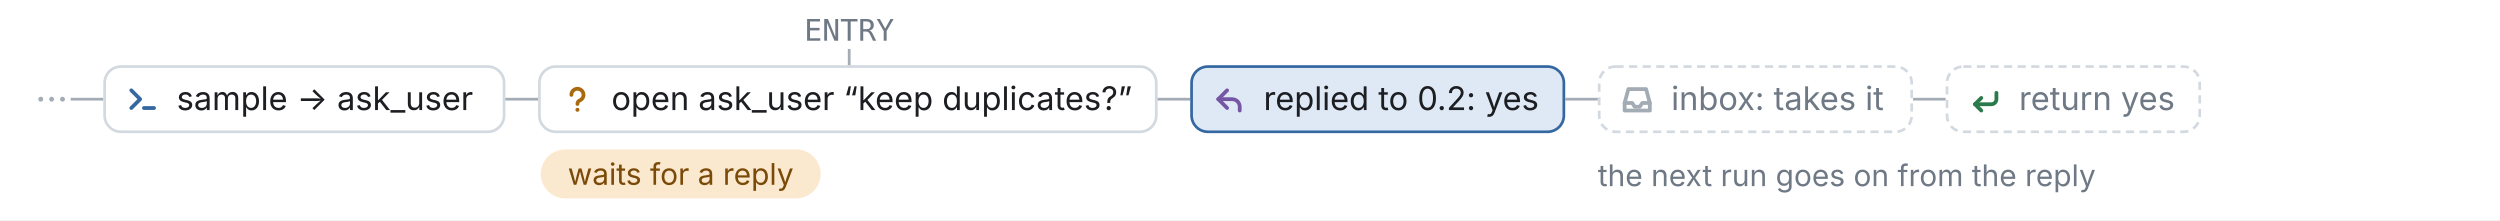
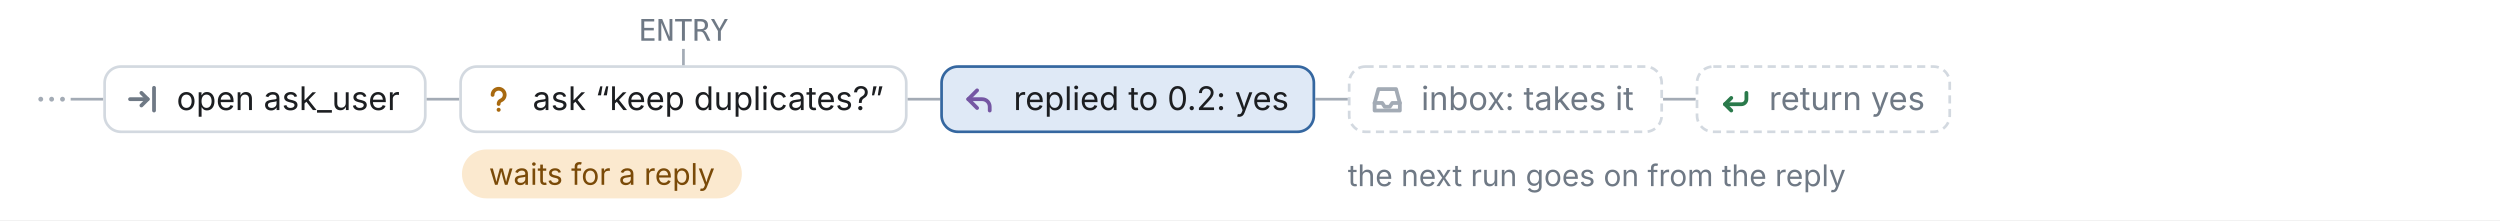
<svg xmlns="http://www.w3.org/2000/svg" viewBox="0 0 920 81" width="920" height="81">
  <style>text{font-family:-apple-system, BlinkMacSystemFont, 'Segoe UI', system-ui, sans-serif;font-size:13px;fill:#1c1e21}.m{font-family:ui-monospace, SFMono-Regular, Menlo, Consolas, monospace}.s{font-size:11px;fill:#6f7985}.f{font-size:11px;fill:#a3abb5}.b{font-weight:600}.n{font-variant-numeric:tabular-nums}.fr{font-family:ui-monospace, SFMono-Regular, Menlo, Consolas, monospace;font-size:11.5px;fill:#a3abb5}.ch{font-family:ui-monospace, SFMono-Regular, Menlo, Consolas, monospace;font-size:12px}.e{font-family:ui-monospace, SFMono-Regular, Menlo, Consolas, monospace;font-size:11.5px}.a{stroke:#a3abb5;fill:none}.d{stroke-dasharray:3 3}.bx{stroke:#d3d9e0;fill:none}.c{font-size:12px}</style>
  <rect width="920" height="81" fill="#fff" />
  <circle cx="15" cy="36.5" r="0.9" fill="#a3abb5" />
  <circle cx="19" cy="36.5" r="0.9" fill="#a3abb5" />
  <circle cx="23" cy="36.5" r="0.9" fill="#a3abb5" />
  <path class="a" d="M26,36.5h12" />
-   <rect x="38.5" y="24.5" width="147" height="24" rx="6" fill="#fff" stroke="#d3d9e0" />
-   <g transform="translate(46,30) scale(0.9286)" stroke="#3567a0" fill="#3567a0" stroke-width="1.5" stroke-linecap="round" stroke-linejoin="round">
-     <path d="M2.5 3.5L6 7l-3.5 3.5" fill="none" />
-     <path d="M7.5 10.5h4" fill="none" />
+   <rect x="38.5" y="24.5" width="118" height="24" rx="6" fill="#fff" stroke="#d3d9e0" />
+   <g transform="translate(46,30) scale(0.9286)" stroke="#6f7985" fill="#6f7985" stroke-width="1.5" stroke-linecap="round" stroke-linejoin="round">
+     <path d="M2 7h7" fill="none" />
+     <path d="M6.5 4.5L9 7l-2.5 2.5" fill="none" />
+     <path d="M11.5 2.5v9" fill="none" />
  </g>
-   <text x="65" y="40.5" class="c">sample → ask_user</text>
-   <path class="a" d="M186,36.5h12" />
-   <rect x="198.5" y="24.5" width="227" height="24" rx="6" fill="#fff" stroke="#d3d9e0" />
-   <g transform="translate(206,30) scale(0.9286)" stroke="#a8690f" fill="#a8690f" stroke-width="1.5" stroke-linecap="round" stroke-linejoin="round">
+   <text x="65" y="40.5" class="c">open ask_user</text>
+   <path class="a" d="M157,36.5h12" />
+   <rect x="169.5" y="24.5" width="164" height="24" rx="6" fill="#fff" stroke="#d3d9e0" />
+   <g transform="translate(177,30) scale(0.9286)" stroke="#a8690f" fill="#a8690f" stroke-width="1.5" stroke-linecap="round" stroke-linejoin="round">
    <path d="M4.6 5.3a2.4 2.4 0 1 1 3.3 2.2c-.6.3-.9.7-.9 1.4" fill="none" />
    <circle cx="7" cy="11.2" r=".8" stroke="none" />
  </g>
-   <text x="225" y="40.5" class="c">open ask_user “keep duplicates?”</text>
-   <text x="312.5" y="15" class="s m" text-anchor="middle">ENTRY</text>
-   <path class="a" d="M312.5,18V24" />
-   <path class="a" d="M426,36.5h12" />
-   <rect x="438.5" y="24.5" width="137" height="24" rx="6" fill="#dfe9f6" stroke="#3567a0" />
-   <g transform="translate(446,30) scale(0.9286)" stroke="#7556a3" fill="#7556a3" stroke-width="1.5" stroke-linecap="round" stroke-linejoin="round">
+   <text x="196" y="40.5" class="c">ask “keep duplicates?”</text>
+   <text x="251.5" y="15" class="s m" text-anchor="middle">ENTRY</text>
+   <path class="a" d="M251.5,18V24" />
+   <path class="a" d="M334,36.5h12" />
+   <rect x="346.5" y="24.5" width="137" height="24" rx="6" fill="#dfe9f6" stroke="#3567a0" />
+   <g transform="translate(354,30) scale(0.9286)" stroke="#7556a3" fill="#7556a3" stroke-width="1.5" stroke-linecap="round" stroke-linejoin="round">
    <path d="M6 3.5L2.5 7 6 10.5" fill="none" />
    <path d="M2.5 7h5.5a3 3 0 0 1 3 3v1.5" fill="none" />
  </g>
-   <text x="465" y="40.5" class="c">replied to 0.2: yes</text>
-   <path class="a" d="M576,36.5h12" />
-   <rect x="588.5" y="24.5" width="115" height="24" rx="6" fill="#fff" stroke="#d3d9e0" stroke-dasharray="3 2" />
-   <g transform="translate(596,30) scale(0.9286)" stroke="#a3abb5" fill="#a3abb5" stroke-width="1.5" stroke-linecap="round" stroke-linejoin="round">
+   <text x="373" y="40.5" class="c">replied to 0.2: yes</text>
+   <path class="a" d="M484,36.5h12" />
+   <rect x="496.5" y="24.5" width="115" height="24" rx="6" fill="#fff" stroke="#d3d9e0" stroke-dasharray="3 2" />
+   <g transform="translate(504,30) scale(0.9286)" stroke="#a3abb5" fill="#a3abb5" stroke-width="1.5" stroke-linecap="round" stroke-linejoin="round">
    <path d="M2 8.5h3l1 1.5h2l1-1.5h3" fill="none" />
    <path d="M2 8.5L3.5 3h7L12 8.5v3H2z" fill="none" />
  </g>
-   <text x="615" y="40.5" class="c" style="fill:#6f7985">inbox: takes it</text>
-   <path class="a" d="M704,36.5h12" />
-   <rect x="716.5" y="24.5" width="93" height="24" rx="6" fill="#fff" stroke="#d3d9e0" stroke-dasharray="3 2" />
-   <g transform="translate(724,30) scale(0.9286)" stroke="#2a7a4b" fill="#2a7a4b" stroke-width="1.5" stroke-linecap="round" stroke-linejoin="round">
+   <text x="523" y="40.5" class="c" style="fill:#6f7985">inbox: takes it</text>
+   <path class="a" d="M612,36.5h12" />
+   <rect x="624.5" y="24.5" width="93" height="24" rx="6" fill="#fff" stroke="#d3d9e0" stroke-dasharray="3 2" />
+   <g transform="translate(632,30) scale(0.9286)" stroke="#2a7a4b" fill="#2a7a4b" stroke-width="1.5" stroke-linecap="round" stroke-linejoin="round">
    <path d="M11.5 4.5v2.5a2 2 0 0 1-2 2H3" fill="none" />
    <path d="M5.5 6.5L3 9l2.5 2.5" fill="none" />
  </g>
-   <text x="743" y="40.5" class="c" style="fill:#6f7985">return yes</text>
-   <rect x="199" y="55" width="103" height="18" rx="9" fill="#fbe9cf" />
-   <text x="250.5" y="68" class="s n" style="fill:#7a4a08" text-anchor="middle">waits for a reply</text>
-   <text x="588" y="68.5" class="s">the next run goes on from the reply</text>
+   <text x="651" y="40.5" class="c" style="fill:#6f7985">return yes</text>
+   <rect x="170" y="55" width="103" height="18" rx="9" fill="#fbe9cf" />
+   <text x="221.5" y="68" class="s n" style="fill:#7a4a08" text-anchor="middle">waits for a reply</text>
+   <text x="496" y="68.5" class="s">the next run goes on from the reply</text>
</svg>
